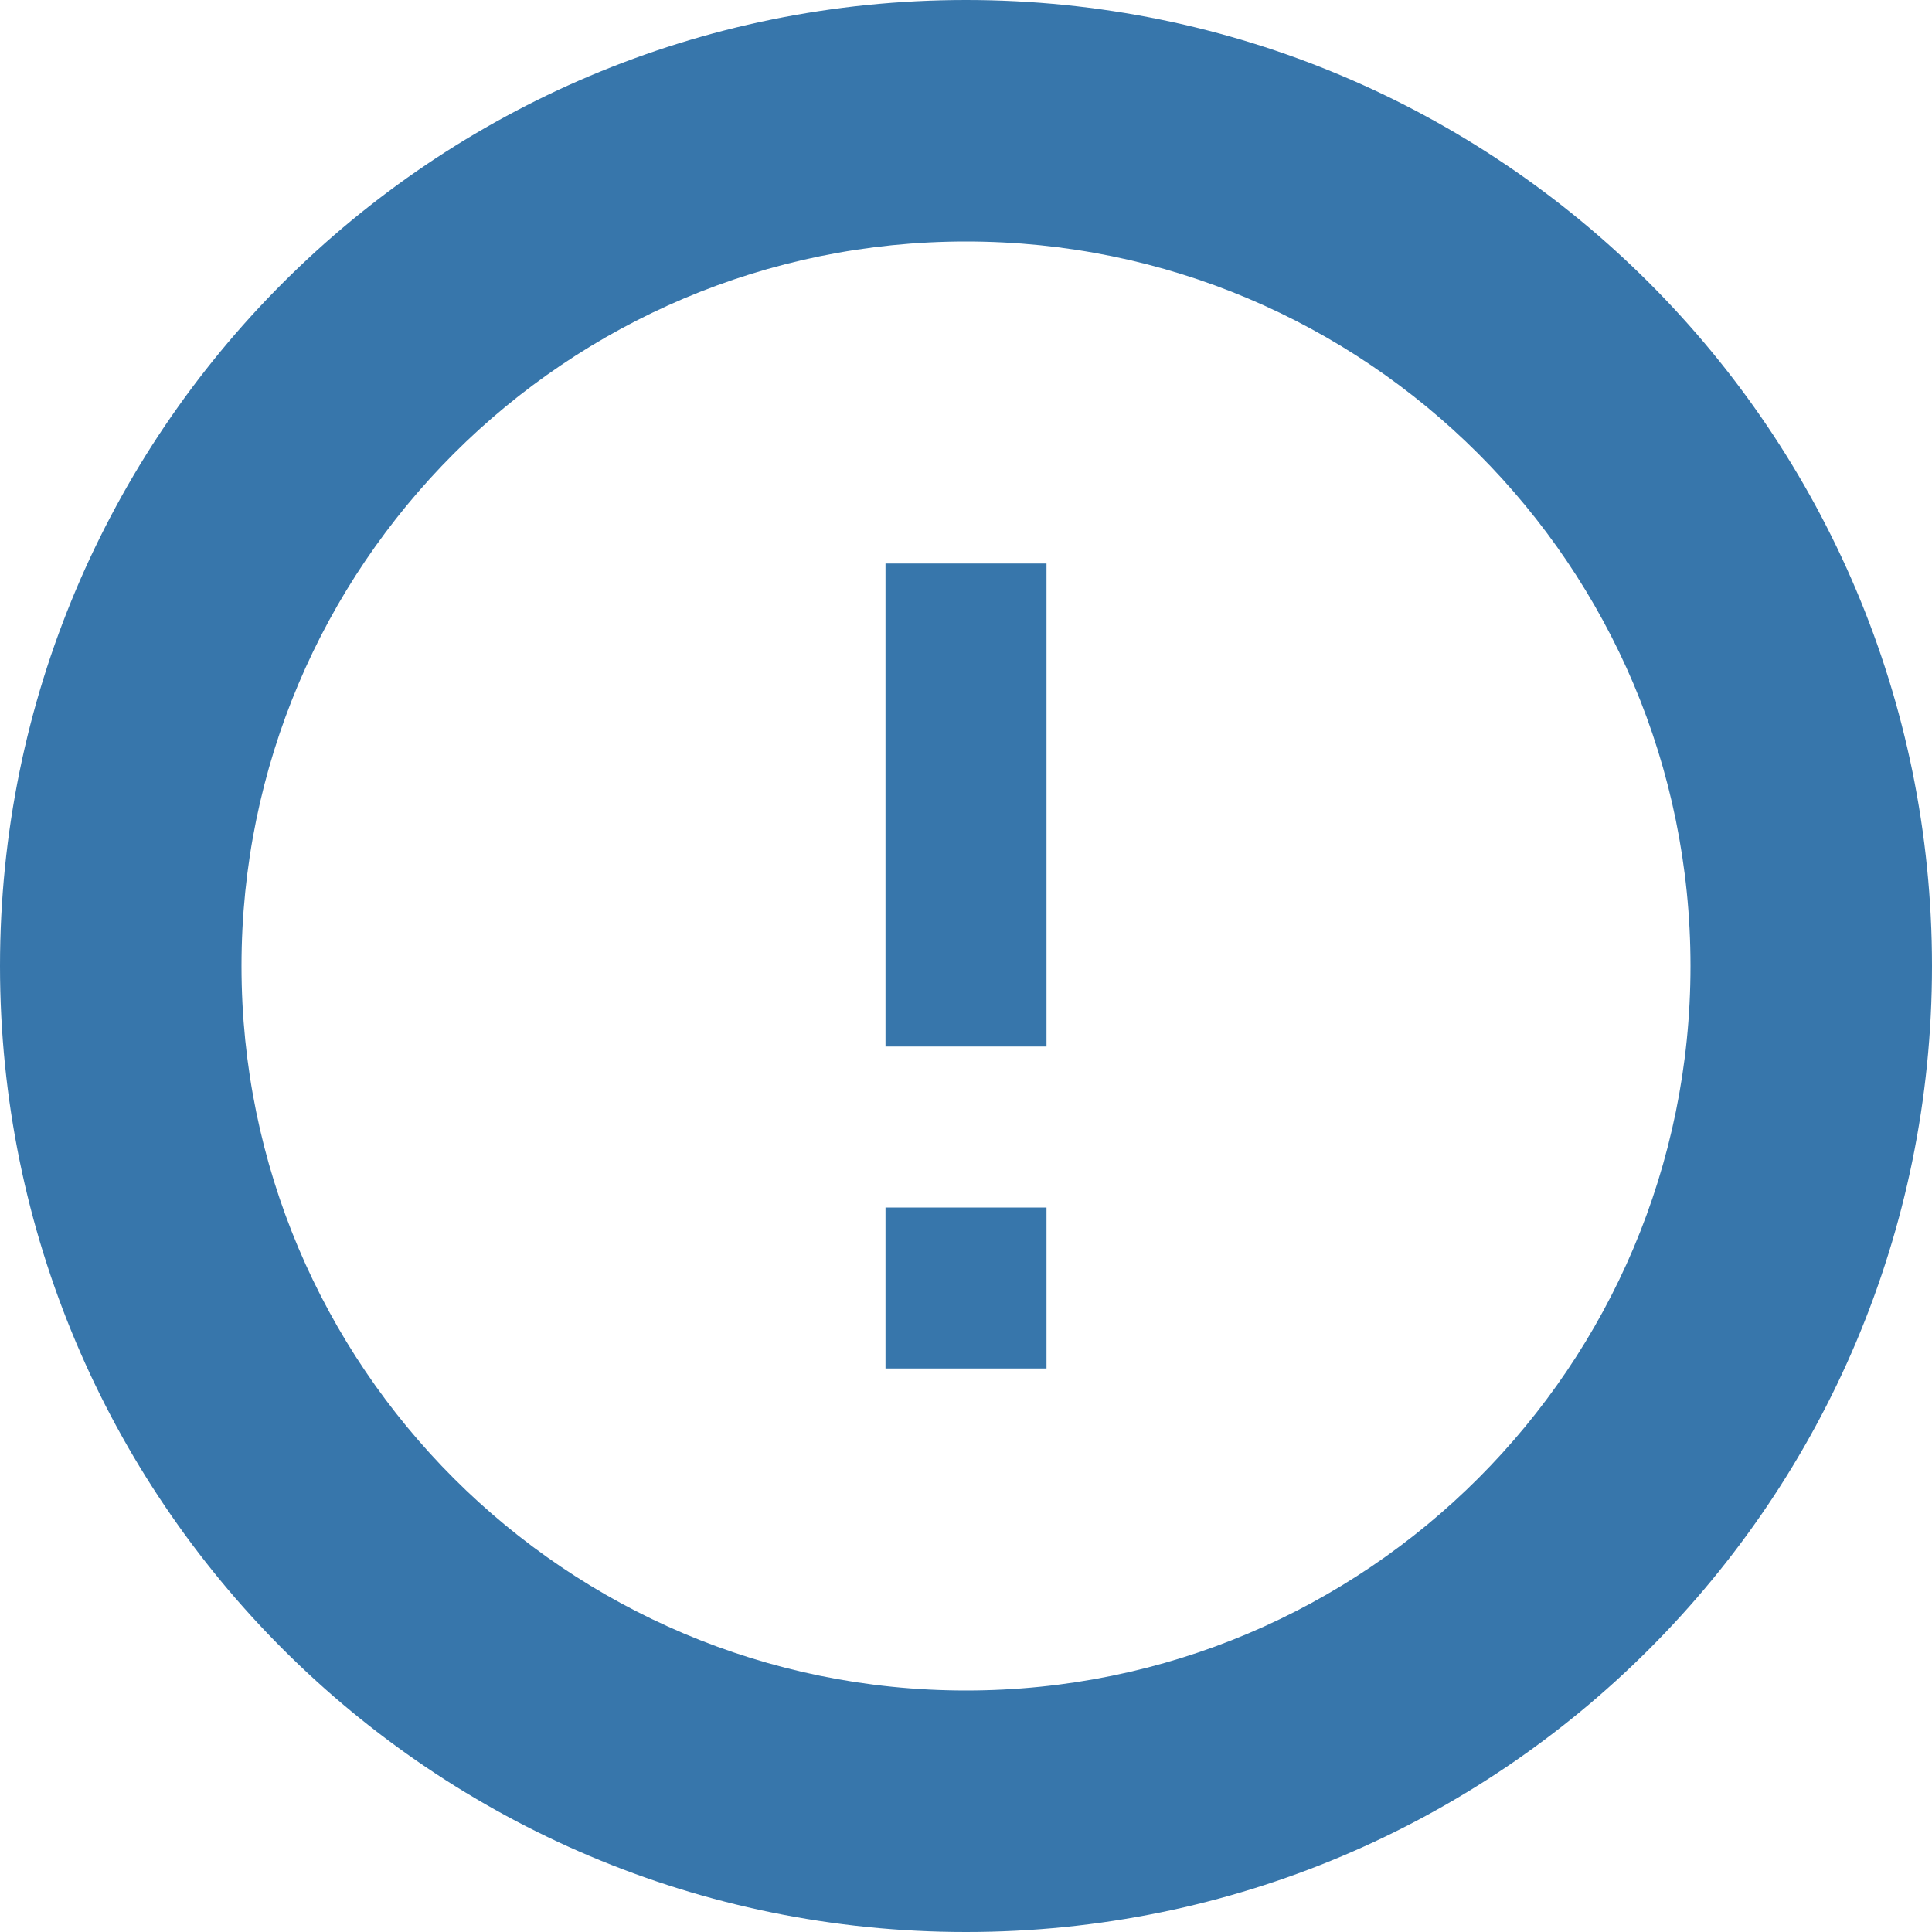
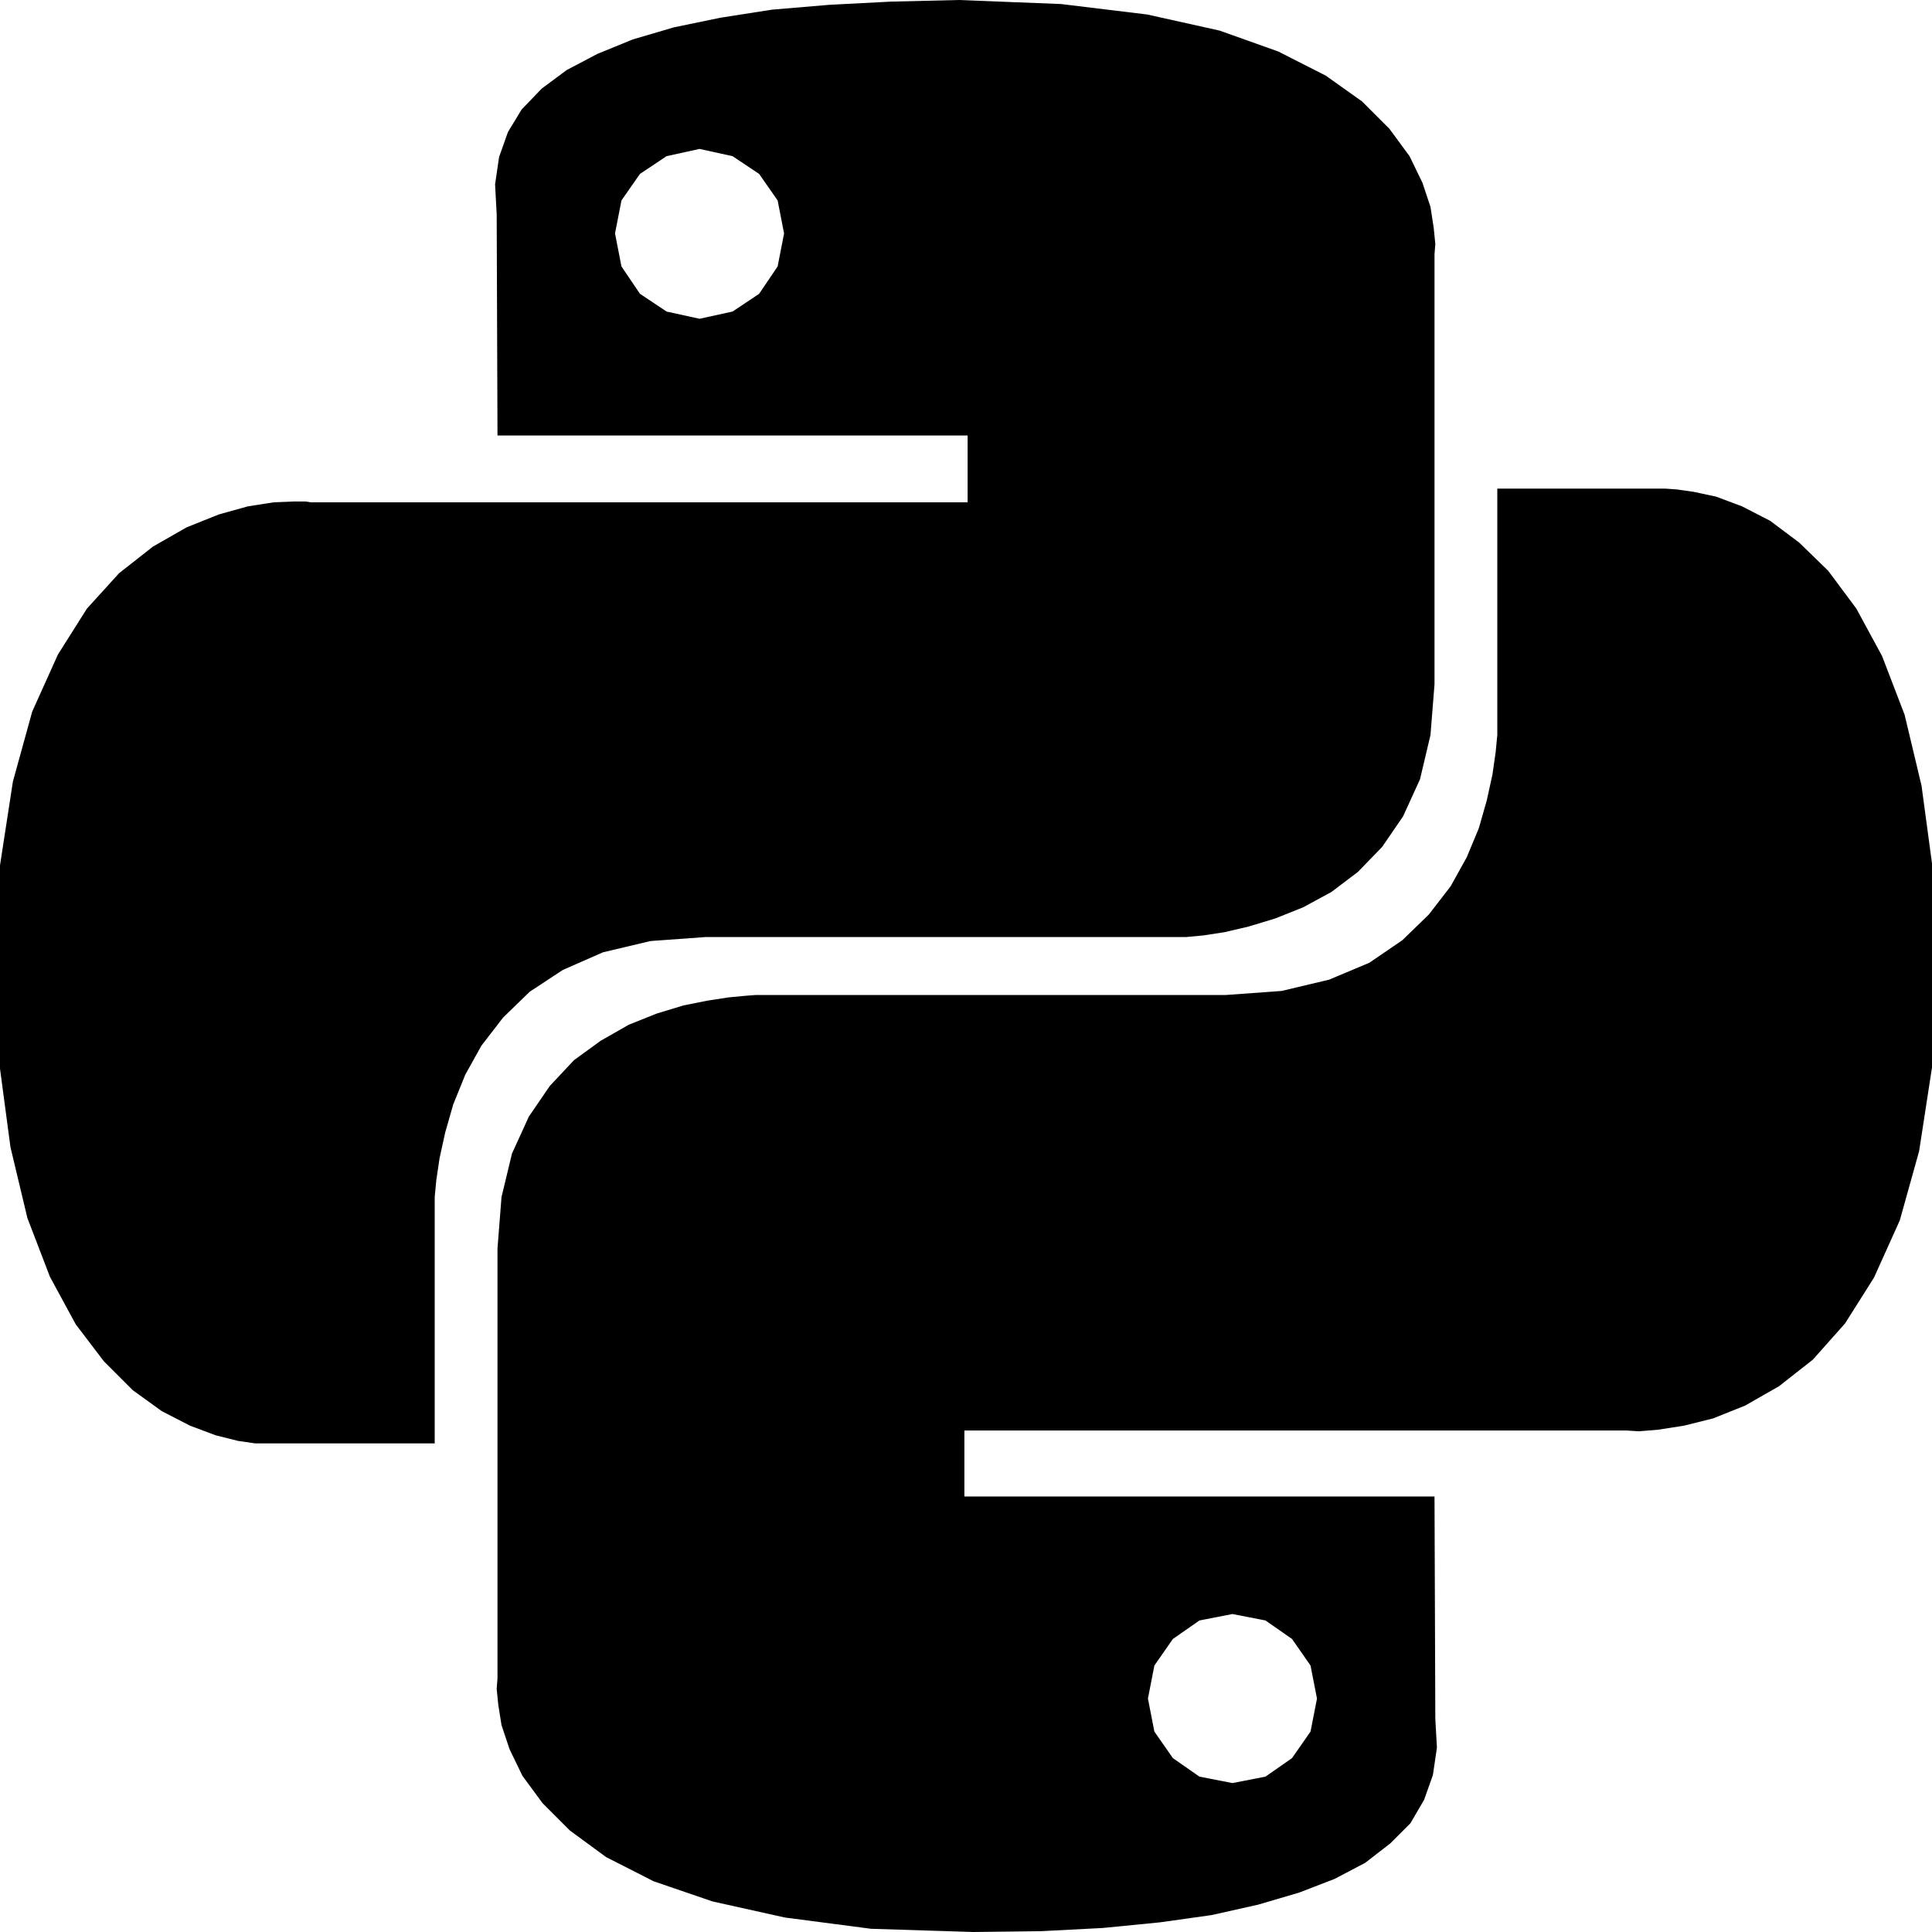
- <svg xmlns="http://www.w3.org/2000/svg" viewBox="0 0 24 24" fill="currentColor">
-   <path fill="#3776AB" d="M12 0C5.37 0 0 5.37 0 12s5.37 12 12 12 12-5.37 12-12S18.63 0 12 0zm0 21c-4.97 0-9-4.03-9-9s4.03-9 9-9 9 4.03 9 9-4.03 9-9 9zm-1-14h2v6h-2v-6zm0 8h2v2h-2v-2z" />
+ <svg xmlns="http://www.w3.org/2000/svg" role="img" viewBox="0 0 24 24">
+   <path d="M14.25.18l.9.2.73.26.59.3.45.32.34.34.25.34.16.33.1.3.04.26.02.2-.01.13V8.5l-.05.63-.13.55-.21.46-.26.38-.3.31-.33.25-.35.19-.35.14-.33.1-.3.07-.26.04-.21.02H8.77l-.69.05-.59.14-.5.22-.41.27-.33.32-.27.35-.2.36-.15.37-.1.35-.07.32-.04.27-.02.21v3.06H3.17l-.21-.03-.28-.07-.32-.12-.35-.18-.36-.26-.36-.36-.35-.46-.32-.59-.28-.73-.21-.88-.14-1.05-.05-1.23.06-1.22.16-1.04.24-.87.32-.71.36-.57.4-.44.42-.33.42-.24.4-.16.36-.1.32-.05.24-.01h.16l.06.01h8.16v-.83H6.18l-.01-2.75-.02-.37.05-.34.11-.31.17-.28.25-.26.31-.23.38-.2.44-.18.51-.15.58-.12.64-.1.71-.06.77-.04.84-.02 1.27.05zm-6.3 1.98l-.23.33-.08.41.08.41.23.34.33.22.41.09.41-.09.33-.22.23-.34.08-.41-.08-.41-.23-.33-.33-.22-.41-.09-.41.09zm13.09 3.95l.28.06.32.12.35.18.36.27.36.35.35.47.32.59.28.73.21.88.14 1.04.05 1.23-.06 1.23-.16 1.04-.24.86-.32.71-.36.57-.4.45-.42.33-.42.24-.4.16-.36.09-.32.05-.24.02-.16-.01h-8.22v.82h5.84l.01 2.76.02.36-.05.34-.11.31-.17.29-.25.25-.31.24-.38.2-.44.17-.51.15-.58.13-.64.09-.71.07-.77.04-.84.01-1.27-.04-1.07-.14-.9-.2-.73-.25-.59-.3-.45-.33-.34-.34-.25-.34-.16-.33-.1-.3-.04-.25-.02-.2.01-.13v-5.34l.05-.64.13-.54.21-.46.26-.38.3-.32.33-.24.35-.2.35-.14.33-.1.3-.06.26-.04.21-.02.13-.01h5.84l.69-.05.59-.14.5-.21.41-.28.33-.32.27-.35.2-.36.15-.36.1-.35.07-.32.04-.28.02-.21V6.07h2.09l.14.01zm-6.47 14.25l-.23.33-.08.41.08.41.23.33.33.23.41.08.41-.08.33-.23.23-.33.08-.41-.08-.41-.23-.33-.33-.23-.41-.08-.41.08z" />
</svg>
